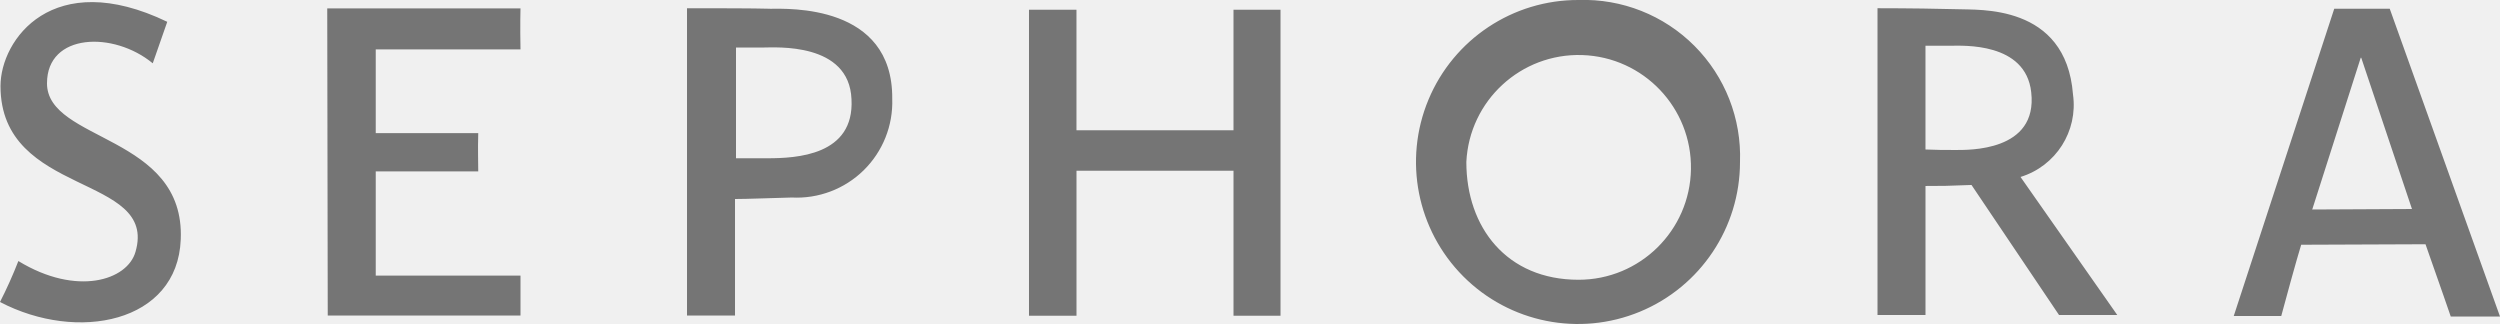
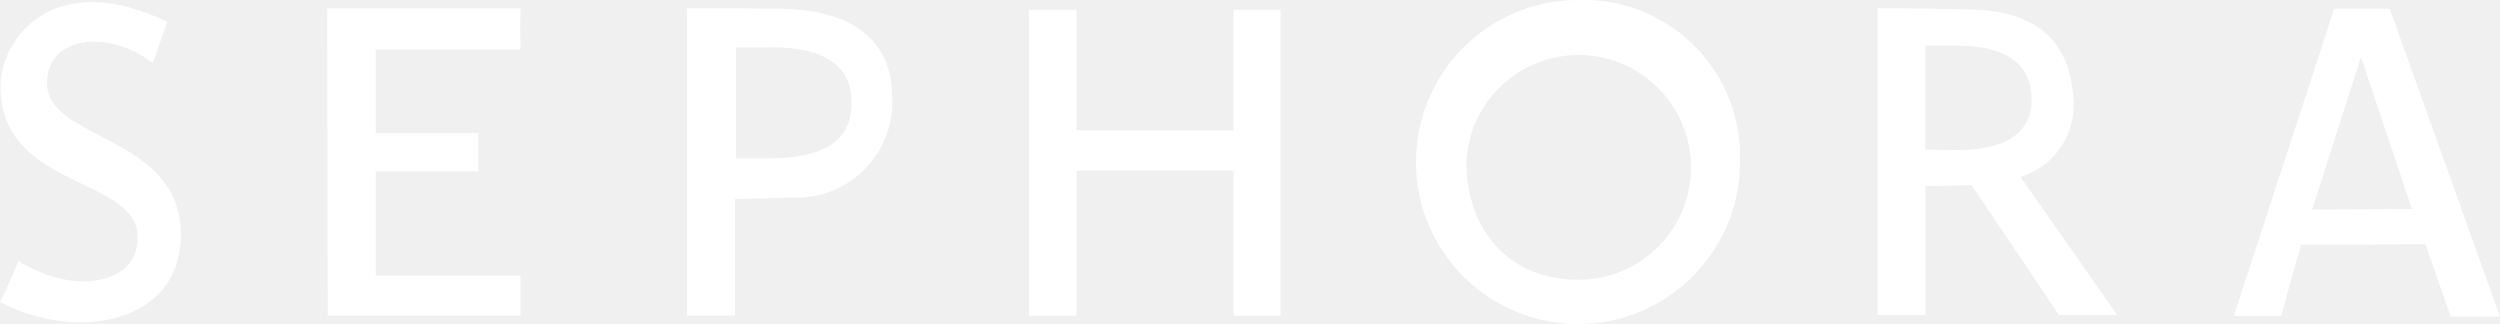
<svg xmlns="http://www.w3.org/2000/svg" width="100.309" height="13" viewBox="0 0 100.309 13">
-   <g id="Sephora_logo" transform="translate(0 -435.2)">
-     <path id="Path_1" data-name="Path 1" d="M359.614,454.7c-.277-1.88-3.453-1.74-4.058-1.74h-1.273v3.882c.542.019.958.019,1.5.019C356.426,456.857,359.941,456.922,359.614,454.7Zm-22.834-1.8c-3.617,0-5.658,1.983-5.658,4.406,0,2.442,2.041,4.406,5.658,4.406s5.658-1.983,5.658-4.406C342.438,454.865,340.371,452.9,336.78,452.9Zm-41.119.122H294.3v4.144h1.6c1.437,0,4.385-.1,4.222-2.2C300.021,452.825,296.291,453.022,295.661,453.022Zm80.549.383-2.445,5.678,5.028-.019-2.558-5.66" transform="translate(-282.649 -15.606)" fill="none" />
-     <path id="Path_2" data-name="Path 2" d="M49.492,440.426h-6.3v-4.835H41.287v12.278h1.906v-5.818h6.3v5.818h1.886V435.591H49.492m-18.587-.04c-.692-.02-2.1-.02-3.34-.02v12.328h1.926v-4.674c.481,0,1.475-.04,2.277-.06a3.835,3.835,0,0,0,4.032-3.962c.03-3.812-4.193-3.611-4.9-3.611Zm-.1,6H29.531v-4.444h1.083c.5,0,3.461-.221,3.551,2.076C34.286,441.439,31.948,441.55,30.8,441.55ZM13.13,435.531l.02,12.328h7.734v-1.6H15.076v-4.183h4.113c0-.351-.02-.863,0-1.535H15.076v-3.36h5.808c-.02-.973,0-1.645,0-1.645H13.13ZM1.886,438.54c0-2.016,2.668-2.1,4.243-.8.542-1.555.582-1.665.582-1.665-4.594-2.207-6.691.712-6.691,2.578,0,4.464,6.329,3.511,5.417,6.65-.321,1.143-2.357,1.8-4.7.371A17.959,17.959,0,0,1,0,447.317c3.1,1.625,7.122.843,7.252-2.508.181-4.213-5.367-3.912-5.367-6.269Zm81.29.451c-.281-3.661-3.832-3.38-4.614-3.421-.652-.02-2.036-.04-3.23-.04v12.308h1.926v-5.176c.652,0,.863,0,1.846-.04l3.511,5.216h2.337L81.07,442.3A3.019,3.019,0,0,0,83.176,438.992Zm-4.725,2.227c-.431,0-.762,0-1.194-.02v-4.163h1.013c.481,0,3.009-.15,3.23,1.866.271,2.387-2.528,2.317-3.049,2.317Zm17.434-5.667H93.658l-4.032,12.328h1.906c.6-2.227.8-2.859.8-2.859L97.32,445c.582,1.645,1.013,2.9,1.013,2.9h1.976Zm-3.11,8.055,1.946-6.089h.02l2.036,6.069ZM63.335,435.2a6.5,6.5,0,1,0,6.48,6.5A6.275,6.275,0,0,0,63.335,435.2Zm0,11.225c-2.879,0-4.5-2.1-4.5-4.725a4.509,4.509,0,1,1,4.5,4.725Z" transform="translate(0)" fill="#757575" />
-   </g>
+   <path id="Path_67" data-name="Path 67" d="M49.492,440.426h-6.3v-4.835H41.287v12.278h1.906v-5.818h6.3v5.818h1.886V435.591H49.492m-18.587-.04c-.692-.02-2.1-.02-3.34-.02v12.328h1.926v-4.674c.481,0,1.475-.04,2.277-.06a3.835,3.835,0,0,0,4.032-3.962c.03-3.812-4.193-3.611-4.9-3.611Zm-.1,6H29.531v-4.444h1.083c.5,0,3.461-.221,3.551,2.076.12,2.257-2.217,2.367-3.36,2.367ZM13.13,435.531l.02,12.328h7.734v-1.6H15.076v-4.183h4.113c0-.351-.02-.863,0-1.535H15.076v-3.36h5.808c-.02-.973,0-1.645,0-1.645H13.13ZM1.886,438.54c0-2.016,2.668-2.1,4.243-.8.542-1.555.582-1.665.582-1.665-4.594-2.207-6.691.712-6.691,2.578,0,4.464,6.329,3.511,5.417,6.65-.321,1.144-2.357,1.8-4.7.371A17.959,17.959,0,0,1,0,447.317c3.1,1.625,7.122.843,7.252-2.508.181-4.213-5.367-3.912-5.367-6.269Zm81.29.451c-.281-3.661-3.832-3.38-4.614-3.421-.652-.02-2.036-.04-3.23-.04v12.308h1.926v-5.176c.652,0,.863,0,1.846-.04l3.511,5.216h2.337L81.069,442.3A3.019,3.019,0,0,0,83.176,438.992Zm-4.725,2.227c-.431,0-.762,0-1.194-.02v-4.163h1.013c.481,0,3.009-.151,3.23,1.866C81.772,441.289,78.973,441.218,78.451,441.218Zm17.434-5.667H93.658l-4.032,12.328h1.906c.6-2.227.8-2.859.8-2.859l4.985-.02c.582,1.645,1.013,2.9,1.013,2.9h1.976Zm-3.11,8.055,1.946-6.089h.02l2.036,6.069ZM63.335,435.2a6.5,6.5,0,1,0,6.48,6.5A6.275,6.275,0,0,0,63.335,435.2Zm0,11.225c-2.879,0-4.5-2.1-4.5-4.724a4.509,4.509,0,1,1,4.5,4.724Z" transform="translate(0 -435.2)" fill="#fff" />
</svg>
